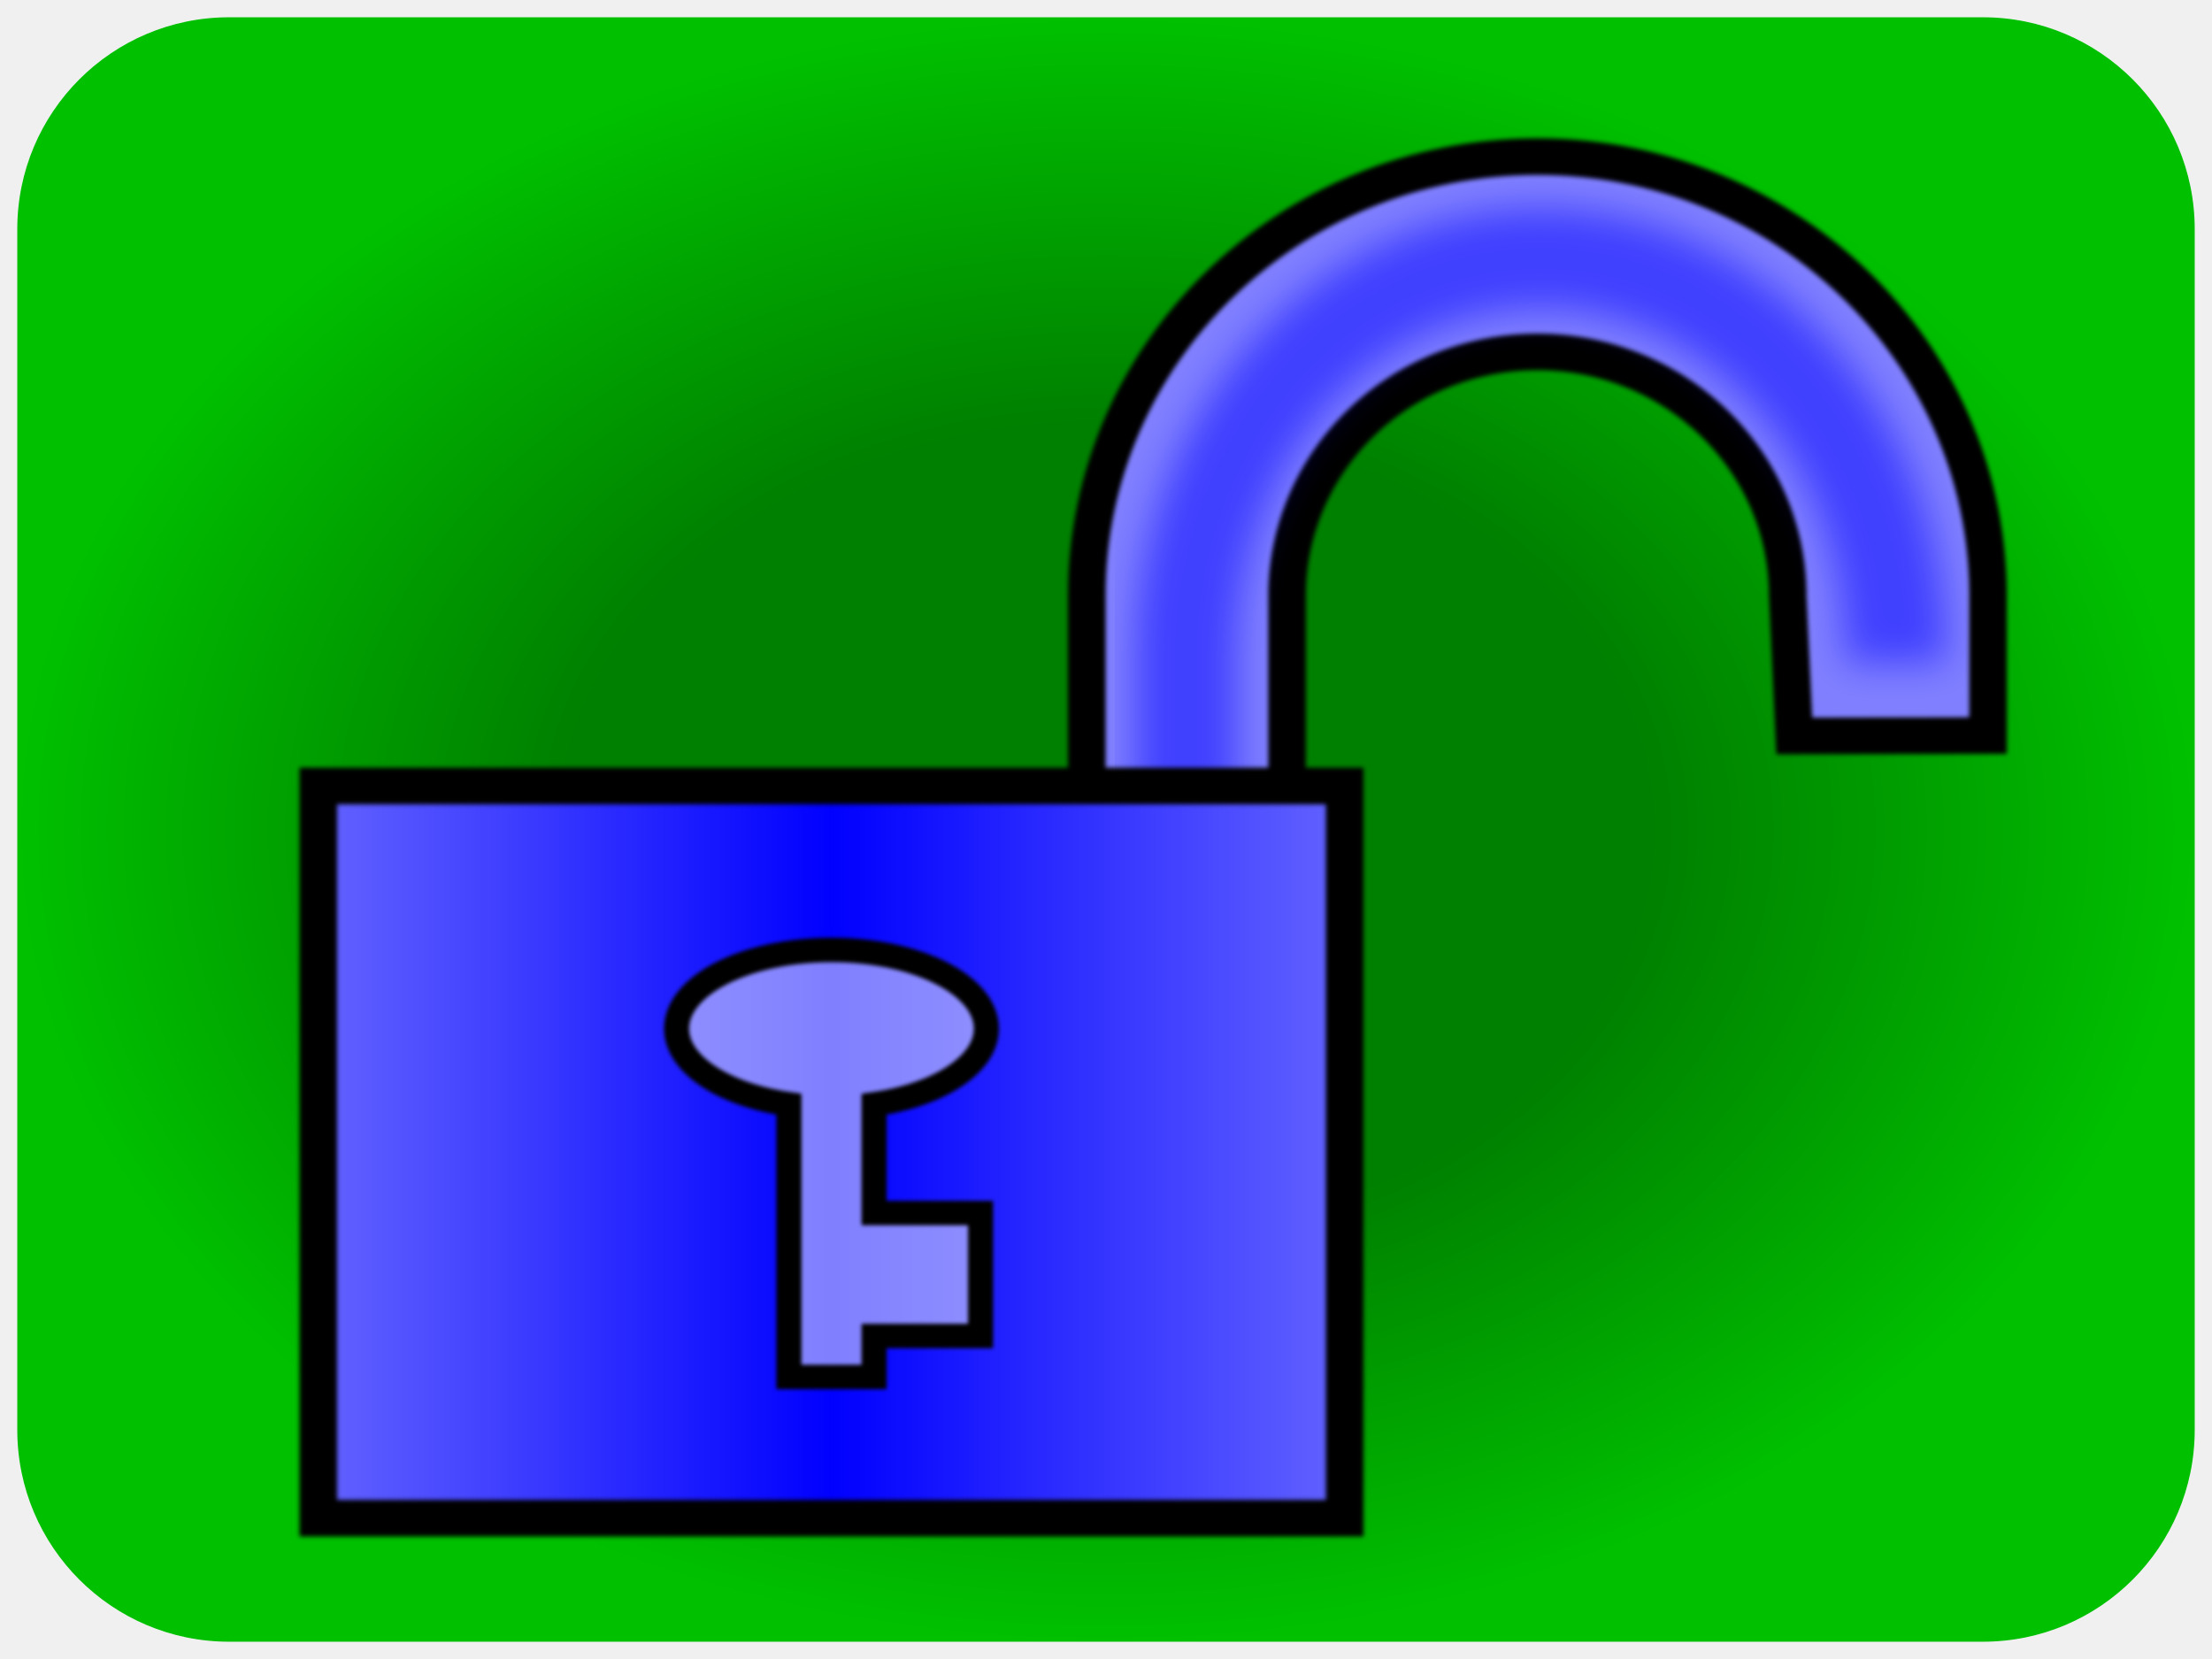
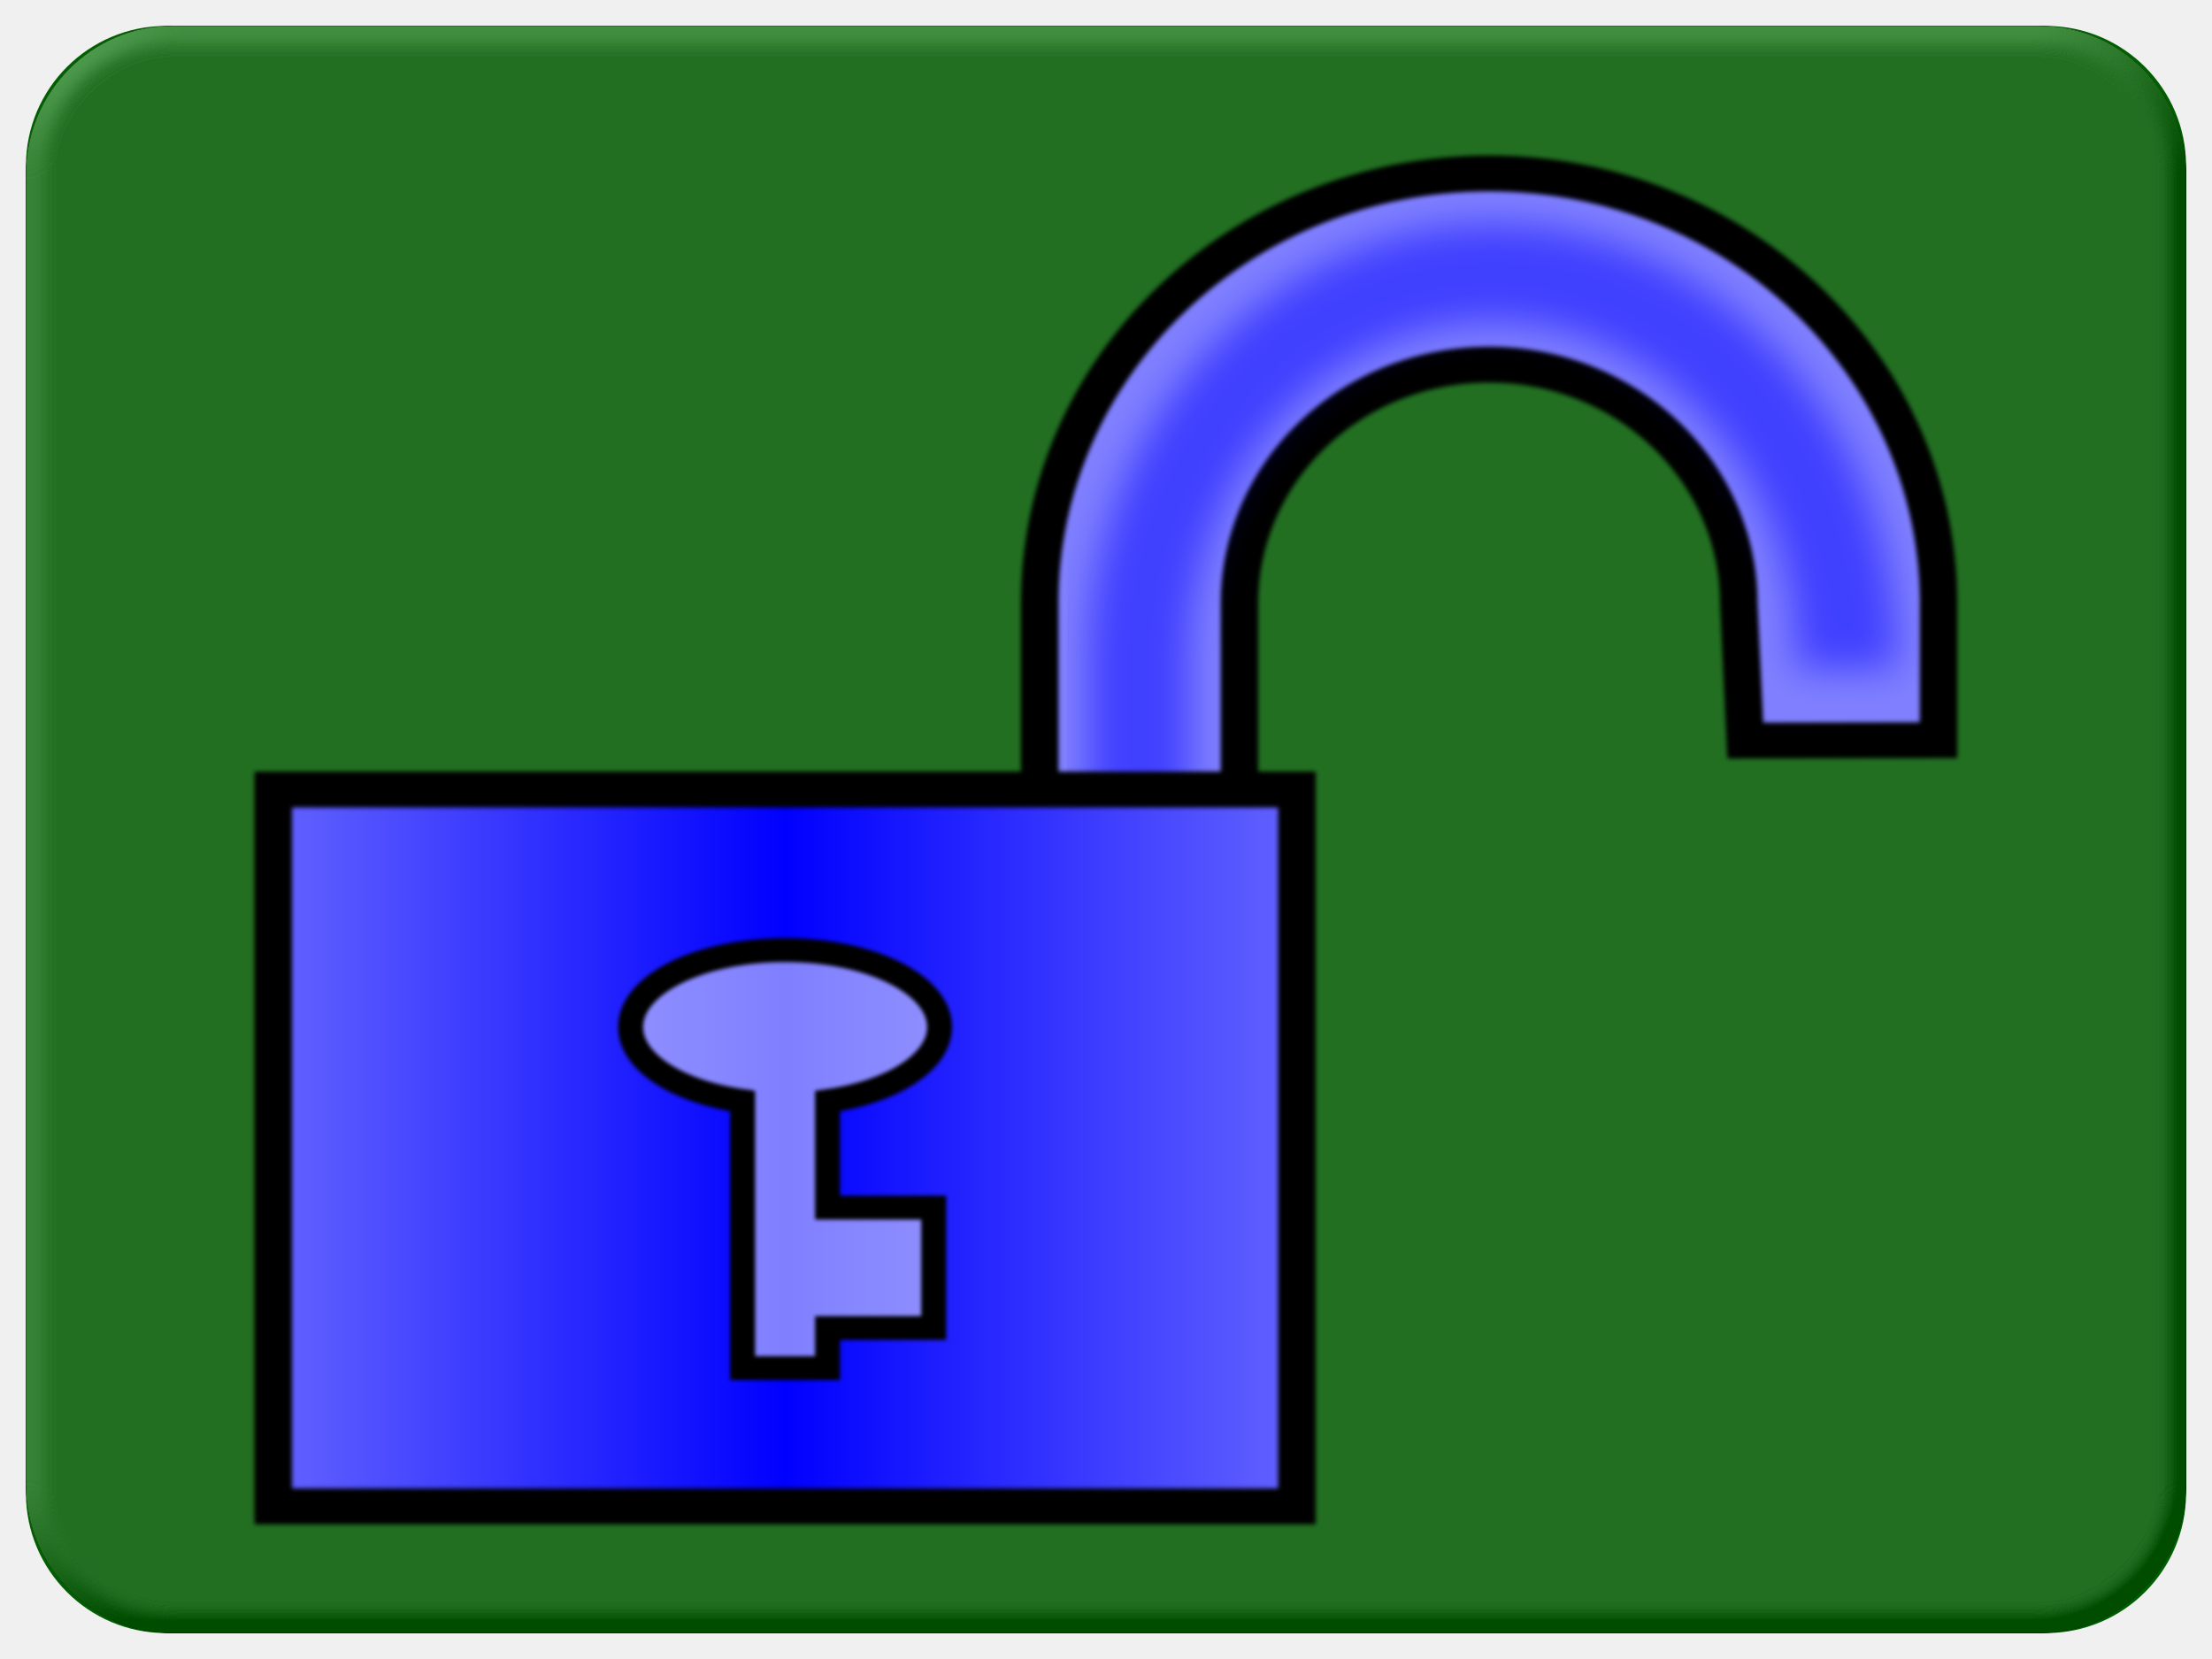
<svg xmlns="http://www.w3.org/2000/svg" xmlns:ns1="http://www.openswatchbook.org/uri/2009/osb" xmlns:xlink="http://www.w3.org/1999/xlink" width="128" height="96" id="svg2" version="1.1">
  <defs id="defs4">
    <linearGradient id="linearGradient3874">
      <stop style="stop-color:#008000;stop-opacity:1;" offset="0" id="stop3876" />
      <stop id="stop3888" offset="0.5" style="stop-color:#008000;stop-opacity:1;" />
      <stop id="stop3882" offset="1" style="stop-color:#00c000;stop-opacity:1;" />
    </linearGradient>
    <linearGradient id="linearGradient5702">
      <stop style="stop-color:#00ff40;stop-opacity:1;" offset="0" id="stop5704" />
      <stop style="stop-color:#00ff40;stop-opacity:1;" offset="1" id="stop5706" />
    </linearGradient>
    <linearGradient id="linearGradient5279" ns1:paint="solid">
      <stop style="stop-color:#000000;stop-opacity:1;" offset="0" id="stop5281" />
    </linearGradient>
    <linearGradient id="linearGradient3057">
      <stop style="stop-color:#6464ff;stop-opacity:1;" offset="0" id="stop3059" />
      <stop id="stop3065" offset="0.5" style="stop-color:#0000ff;stop-opacity:1;" />
      <stop style="stop-color:#6464ff;stop-opacity:1;" offset="1" id="stop3061" />
    </linearGradient>
    <linearGradient xlink:href="#linearGradient3057" id="linearGradient3063" x1="60" y1="899.862" x2="475" y2="899.862" gradientUnits="userSpaceOnUse" />
-     <filter id="filter5403" color-interpolation-filters="sRGB">
-       <feGaussianBlur stdDeviation="7.763" id="feGaussianBlur5405" />
-     </filter>
-     <filter id="filter5607" color-interpolation-filters="sRGB">
-       <feGaussianBlur stdDeviation="0.925" id="feGaussianBlur5609" />
-     </filter>
-     <filter id="filter5611" color-interpolation-filters="sRGB">
-       <feGaussianBlur stdDeviation="0.887" id="feGaussianBlur5613" />
-     </filter>
-     <filter id="filter5639" color-interpolation-filters="sRGB">
-       <feGaussianBlur stdDeviation="0.747" id="feGaussianBlur5641" />
-     </filter>
    <linearGradient xlink:href="#linearGradient3057" id="linearGradient5651" gradientUnits="userSpaceOnUse" x1="60" y1="899.862" x2="475" y2="899.862" />
    <radialGradient xlink:href="#linearGradient5702" id="radialGradient5710" cx="184.5" cy="333" fx="184.5" fy="333" r="173.5" gradientTransform="matrix(1,0,0,1.066282,0,-22.07205)" gradientUnits="userSpaceOnUse" />
-     <filter id="filter5639-5" color-interpolation-filters="sRGB">
-       <feGaussianBlur id="feGaussianBlur5641-9" stdDeviation="0.747" />
-     </filter>
-     <filter id="filter5611-1" color-interpolation-filters="sRGB">
-       <feGaussianBlur id="feGaussianBlur5613-1" stdDeviation="0.887" />
-     </filter>
-     <filter id="filter5607-7" color-interpolation-filters="sRGB">
-       <feGaussianBlur id="feGaussianBlur5609-7" stdDeviation="0.925" />
-     </filter>
-     <filter id="filter5403-9" color-interpolation-filters="sRGB">
-       <feGaussianBlur id="feGaussianBlur5405-1" stdDeviation="7.763" />
-     </filter>
    <linearGradient gradientUnits="userSpaceOnUse" y2="899.862" x2="475" y1="899.862" x1="60" id="linearGradient3063-0" xlink:href="#linearGradient3057-6" />
    <linearGradient id="linearGradient3057-6">
      <stop id="stop3059-1" offset="0" style="stop-color:#ff6464;stop-opacity:1;" />
      <stop style="stop-color:#ff0000;stop-opacity:1;" offset="0.5" id="stop3065-0" />
      <stop id="stop3061-6" offset="1" style="stop-color:#ff6464;stop-opacity:1;" />
    </linearGradient>
    <linearGradient ns1:paint="solid" id="linearGradient5279-2">
      <stop id="stop5281-2" offset="0" style="stop-color:#000000;stop-opacity:1;" />
    </linearGradient>
    <linearGradient id="linearGradient5702-7">
      <stop id="stop5704-2" offset="0" style="stop-color:#00ff40;stop-opacity:1;" />
      <stop id="stop5706-7" offset="1" style="stop-color:#00ff40;stop-opacity:1;" />
    </linearGradient>
    <linearGradient xlink:href="#linearGradient3057-6" id="linearGradient3069" gradientUnits="userSpaceOnUse" x1="60" y1="899.862" x2="475" y2="899.862" />
    <linearGradient xlink:href="#linearGradient3057" id="linearGradient3071" gradientUnits="userSpaceOnUse" gradientTransform="translate(-519,-27)" x1="60" y1="899.862" x2="475" y2="899.862" />
    <radialGradient xlink:href="#linearGradient3874" id="radialGradient3886" cx="64" cy="1004.362" fx="64" fy="1004.362" r="63" gradientTransform="matrix(1,0,0,0.7460317,0,255.0761)" gradientUnits="userSpaceOnUse" />
    <radialGradient xlink:href="#linearGradient3874-5" id="radialGradient3886-3" cx="64" cy="1004.362" fx="64" fy="1004.362" r="63" gradientTransform="matrix(1,0,0,0.7460317,0,255.0761)" gradientUnits="userSpaceOnUse" />
    <linearGradient id="linearGradient3874-5">
      <stop style="stop-color:#008000;stop-opacity:1;" offset="0" id="stop3876-5" />
      <stop id="stop3888-1" offset="0.5" style="stop-color:#008000;stop-opacity:1;" />
      <stop id="stop3882-8" offset="1" style="stop-color:#00c000;stop-opacity:1;" />
    </linearGradient>
    <linearGradient xlink:href="#linearGradient3057" id="linearGradient3947" gradientUnits="userSpaceOnUse" gradientTransform="translate(-519,-27)" x1="60" y1="899.862" x2="475" y2="899.862" />
+     <filter id="filter5607-7-4" color-interpolation-filters="sRGB">
+       <feGaussianBlur id="feGaussianBlur5609-7-8" stdDeviation="0.925" />
+     </filter>
+     <filter id="filter5403-9-2" color-interpolation-filters="sRGB">
+       <feGaussianBlur id="feGaussianBlur5405-1-3" stdDeviation="7.763" />
+     </filter>
+     <linearGradient xlink:href="#linearGradient3057-6-0" id="linearGradient4781" gradientUnits="userSpaceOnUse" x1="60" y1="899.862" x2="475" y2="899.862" />
+     <linearGradient id="linearGradient3057-6-0">
+       <stop id="stop3059-1-9" offset="0" style="stop-color:#ff6464;stop-opacity:1;" />
+       <stop style="stop-color:#ff0000;stop-opacity:1;" offset="0.5" id="stop3065-0-0" />
+       <stop id="stop3061-6-7" offset="1" style="stop-color:#ff6464;stop-opacity:1;" />
+     </linearGradient>
+     <filter id="filter5611-1-0" color-interpolation-filters="sRGB">
+       <feGaussianBlur id="feGaussianBlur5613-1-2" stdDeviation="0.887" />
+     </filter>
+     <filter id="filter5639-5-0" color-interpolation-filters="sRGB">
+       <feGaussianBlur id="feGaussianBlur5641-9-0" stdDeviation="0.747" />
+     </filter>
+     <filter id="filter5607-0" color-interpolation-filters="sRGB">
+       <feGaussianBlur stdDeviation="0.925" id="feGaussianBlur5609-4" />
+     </filter>
+     <filter id="filter5403-0" color-interpolation-filters="sRGB">
+       <feGaussianBlur stdDeviation="7.763" id="feGaussianBlur5405-8" />
+     </filter>
+     <linearGradient xlink:href="#linearGradient3057-1" id="linearGradient4779" gradientUnits="userSpaceOnUse" gradientTransform="translate(-519,-27)" x1="60" y1="899.862" x2="475" y2="899.862" />
+     <linearGradient id="linearGradient3057-1">
+       <stop style="stop-color:#6464ff;stop-opacity:1;" offset="0" id="stop3059-9" />
+       <stop id="stop3065-9" offset="0.5" style="stop-color:#0000ff;stop-opacity:1;" />
+       <stop style="stop-color:#6464ff;stop-opacity:1;" offset="1" id="stop3061-3" />
+     </linearGradient>
+     <filter id="filter5611-9" color-interpolation-filters="sRGB">
+       <feGaussianBlur stdDeviation="0.887" id="feGaussianBlur5613-9" />
+     </filter>
+     <filter id="filter5639-1" color-interpolation-filters="sRGB">
+       <feGaussianBlur stdDeviation="0.747" id="feGaussianBlur5641-2" />
+     </filter>
+     <filter id="filter4656" color-interpolation-filters="sRGB">
+       <feGaussianBlur id="feGaussianBlur4658" stdDeviation="0.01" in="SourceGraphic" result="result0" />
+       <feColorMatrix id="feColorMatrix4660" result="fbSourceGraphicAlpha" in="result0" values="1 0 0 -1 0 1 0 1 -1 0 1 0 0 -1 0 -0.8 -1 0 4 -2.5 " />
+       <feGaussianBlur id="feGaussianBlur4662" result="result0" in="fbSourceGraphicAlpha" stdDeviation="0.5" />
+       <feDiffuseLighting id="feDiffuseLighting4664" surfaceScale="15" diffuseConstant="0.4" result="result6" lighting-color="#ffffff">
+         <feDistantLight id="feDistantLight4666" azimuth="235" elevation="25" />
+       </feDiffuseLighting>
+       <feComposite id="feComposite4668" in2="SourceGraphic" operator="in" result="result2" in="result6" />
+       <feComposite k4="0" k1="0" id="feComposite4670" in2="SourceGraphic" operator="arithmetic" k2="0.8" k3="0.8" />
+     </filter>
+     <linearGradient xlink:href="#linearGradient3057-1" id="linearGradient3169" gradientUnits="userSpaceOnUse" gradientTransform="translate(-519,-27)" x1="60" y1="899.862" x2="475" y2="899.862" />
+     <linearGradient xlink:href="#linearGradient3057-6-0" id="linearGradient3171" gradientUnits="userSpaceOnUse" x1="60" y1="899.862" x2="475" y2="899.862" />
  </defs>
  <g id="layer1" transform="translate(-1.1328125e-6,-956.3622)">
-     <rect style="opacity:1.0;fill:url(#radialGradient3886);fill-opacity:1;stroke:none" id="rect3849" width="126" height="94" x="1" y="957.362" ry="12.262" />
-     <g id="g3857" transform="translate(-130.547,9.342518)">
-       <path transform="matrix(0.1448629,0,0,0.1412408,256.236,884.1884)" id="path2906" d="m -253.52,509.025 c -99.411,-7.3e-4 -179.999,80.589 -180,180 l 0,200 80,0 0,-200 c 0,-55.228 44.772,-100 100,-100 54.927,0 99.515,44.281 100,99.094 0.003,0.301 0,0.605 0,0.906 l 2.6,57.338 77.4,-0.15 0,-58.813 c -5.7e-4,-0.062 6.3e-4,-0.125 0,-0.188 -0.993,-98.685 -81.287,-178.187 -180,-178.188 z" style="fill:#8080ff;fill-opacity:1;fill-rule:evenodd;stroke:#000000;stroke-width:15;stroke-linecap:butt;stroke-linejoin:miter;stroke-miterlimit:4;stroke-opacity:1;stroke-dasharray:none;marker-mid:none;filter:url(#filter5607)" />
-       <path transform="matrix(0.1448629,0,0,0.1439575,303.9724,876.1884)" id="path2906-7" d="m -439.903,758.416 0,-4.251 c -4.5e-4,-0.056 4.9e-4,-0.111 0,-0.167 -0.782,-87.657 -64.012,-158.275 -141.747,-158.275 -78.285,-6.5e-4 -141.747,71.583 -141.747,159.885 l 0,177.65" style="fill:none;stroke:#0000ff;stroke-width:40;stroke-linecap:butt;stroke-linejoin:round;stroke-miterlimit:4;stroke-opacity:0.502;stroke-dasharray:none;filter:url(#filter5403)" />
-       <rect transform="matrix(0.1448629,0,0,0.1412408,215.0949,890.403)" y="722.862" x="-456.5" height="300" width="410" id="rect2934" style="fill:url(#linearGradient3947);fill-rule:evenodd;stroke:#000000;stroke-width:15;stroke-linecap:butt;stroke-linejoin:miter;stroke-miterlimit:4;stroke-opacity:1;stroke-dasharray:none;filter:url(#filter5611)" />
-       <path transform="matrix(0.1448629,0,0,0.1412408,215.0949,890.403)" id="path3734" d="m -251.5,790.051 c -34.16,0 -61.869,14.42 -61.869,32.22 0,14.725 18.973,27.136 44.86,30.986 l 0,111.745 34.017,0 0,-16.792 42.521,0 0,-50.376 -42.521,0 0,-44.577 c 25.887,-3.851 44.86,-16.262 44.86,-30.986 0,-17.799 -27.708,-32.22 -61.869,-32.22 z" style="fill:#ffffff;fill-opacity:0.502;fill-rule:evenodd;stroke:#000000;stroke-width:10;stroke-linecap:butt;stroke-linejoin:miter;stroke-miterlimit:4;stroke-opacity:1;stroke-dasharray:none;filter:url(#filter5639)" />
+     <rect style="fill:#006000;fill-opacity:1;fill-rule:evenodd;stroke:none" id="rect4672" width="125" height="93" x="1.5" y="957.862" ry="8.102" />
+     <rect style="fill:#006000;fill-opacity:1;fill-rule:evenodd;stroke:none;filter:url(#filter4656)" id="rect4654" width="90" height="66" x="3.14" y="3.049" transform="matrix(1.388889,0,0,1.409089,-2.860588,953.5658)" ry="6.098" />
+     <g id="g3857" transform="matrix(0.9973405,0,0,0.9789469,-132.7571,30.44385)">
+       <path transform="matrix(0.1448629,0,0,0.1412408,256.236,884.1884)" id="path2906" d="m -253.52,509.025 c -99.411,-7.3e-4 -179.999,80.589 -180,180 l 0,200 80,0 0,-200 c 0,-55.228 44.772,-100 100,-100 54.927,0 99.515,44.281 100,99.094 0.003,0.301 0,0.605 0,0.906 l 2.6,57.338 77.4,-0.15 0,-58.813 c -5.7e-4,-0.062 6.3e-4,-0.125 0,-0.188 -0.993,-98.685 -81.287,-178.187 -180,-178.188 z" style="fill:#8080ff;fill-opacity:1;fill-rule:evenodd;stroke:#000000;stroke-width:15;stroke-linecap:butt;stroke-linejoin:miter;stroke-miterlimit:4;stroke-opacity:1;stroke-dasharray:none;marker-mid:none;filter:url(#filter5607-0)" />
+       <path transform="matrix(0.1448629,0,0,0.1439575,303.9724,876.1884)" id="path2906-7" d="m -439.903,758.416 0,-4.251 c -4.5e-4,-0.056 4.9e-4,-0.111 0,-0.167 -0.782,-87.657 -64.012,-158.275 -141.747,-158.275 -78.285,-6.5e-4 -141.747,71.583 -141.747,159.885 l 0,177.65" style="fill:none;stroke:#0000ff;stroke-width:40;stroke-linecap:butt;stroke-linejoin:round;stroke-miterlimit:4;stroke-opacity:0.502;stroke-dasharray:none;filter:url(#filter5403-0)" />
+       <rect transform="matrix(0.1448629,0,0,0.1412408,215.0949,890.403)" y="722.862" x="-456.5" height="300" width="410" id="rect2934" style="fill:url(#linearGradient3169);fill-rule:evenodd;stroke:#000000;stroke-width:15;stroke-linecap:butt;stroke-linejoin:miter;stroke-miterlimit:4;stroke-opacity:1;stroke-dasharray:none;filter:url(#filter5611-9)" />
+       <path transform="matrix(0.1448629,0,0,0.1412408,215.0949,890.403)" id="path3734" d="m -251.5,790.051 c -34.16,0 -61.869,14.42 -61.869,32.22 0,14.725 18.973,27.136 44.86,30.986 l 0,111.745 34.017,0 0,-16.792 42.521,0 0,-50.376 -42.521,0 0,-44.577 c 25.887,-3.851 44.86,-16.262 44.86,-30.986 0,-17.799 -27.708,-32.22 -61.869,-32.22 z" style="fill:#ffffff;fill-opacity:0.502;fill-rule:evenodd;stroke:#000000;stroke-width:10;stroke-linecap:butt;stroke-linejoin:miter;stroke-miterlimit:4;stroke-opacity:1;stroke-dasharray:none;filter:url(#filter5639-1)" />
    </g>
  </g>
</svg>
